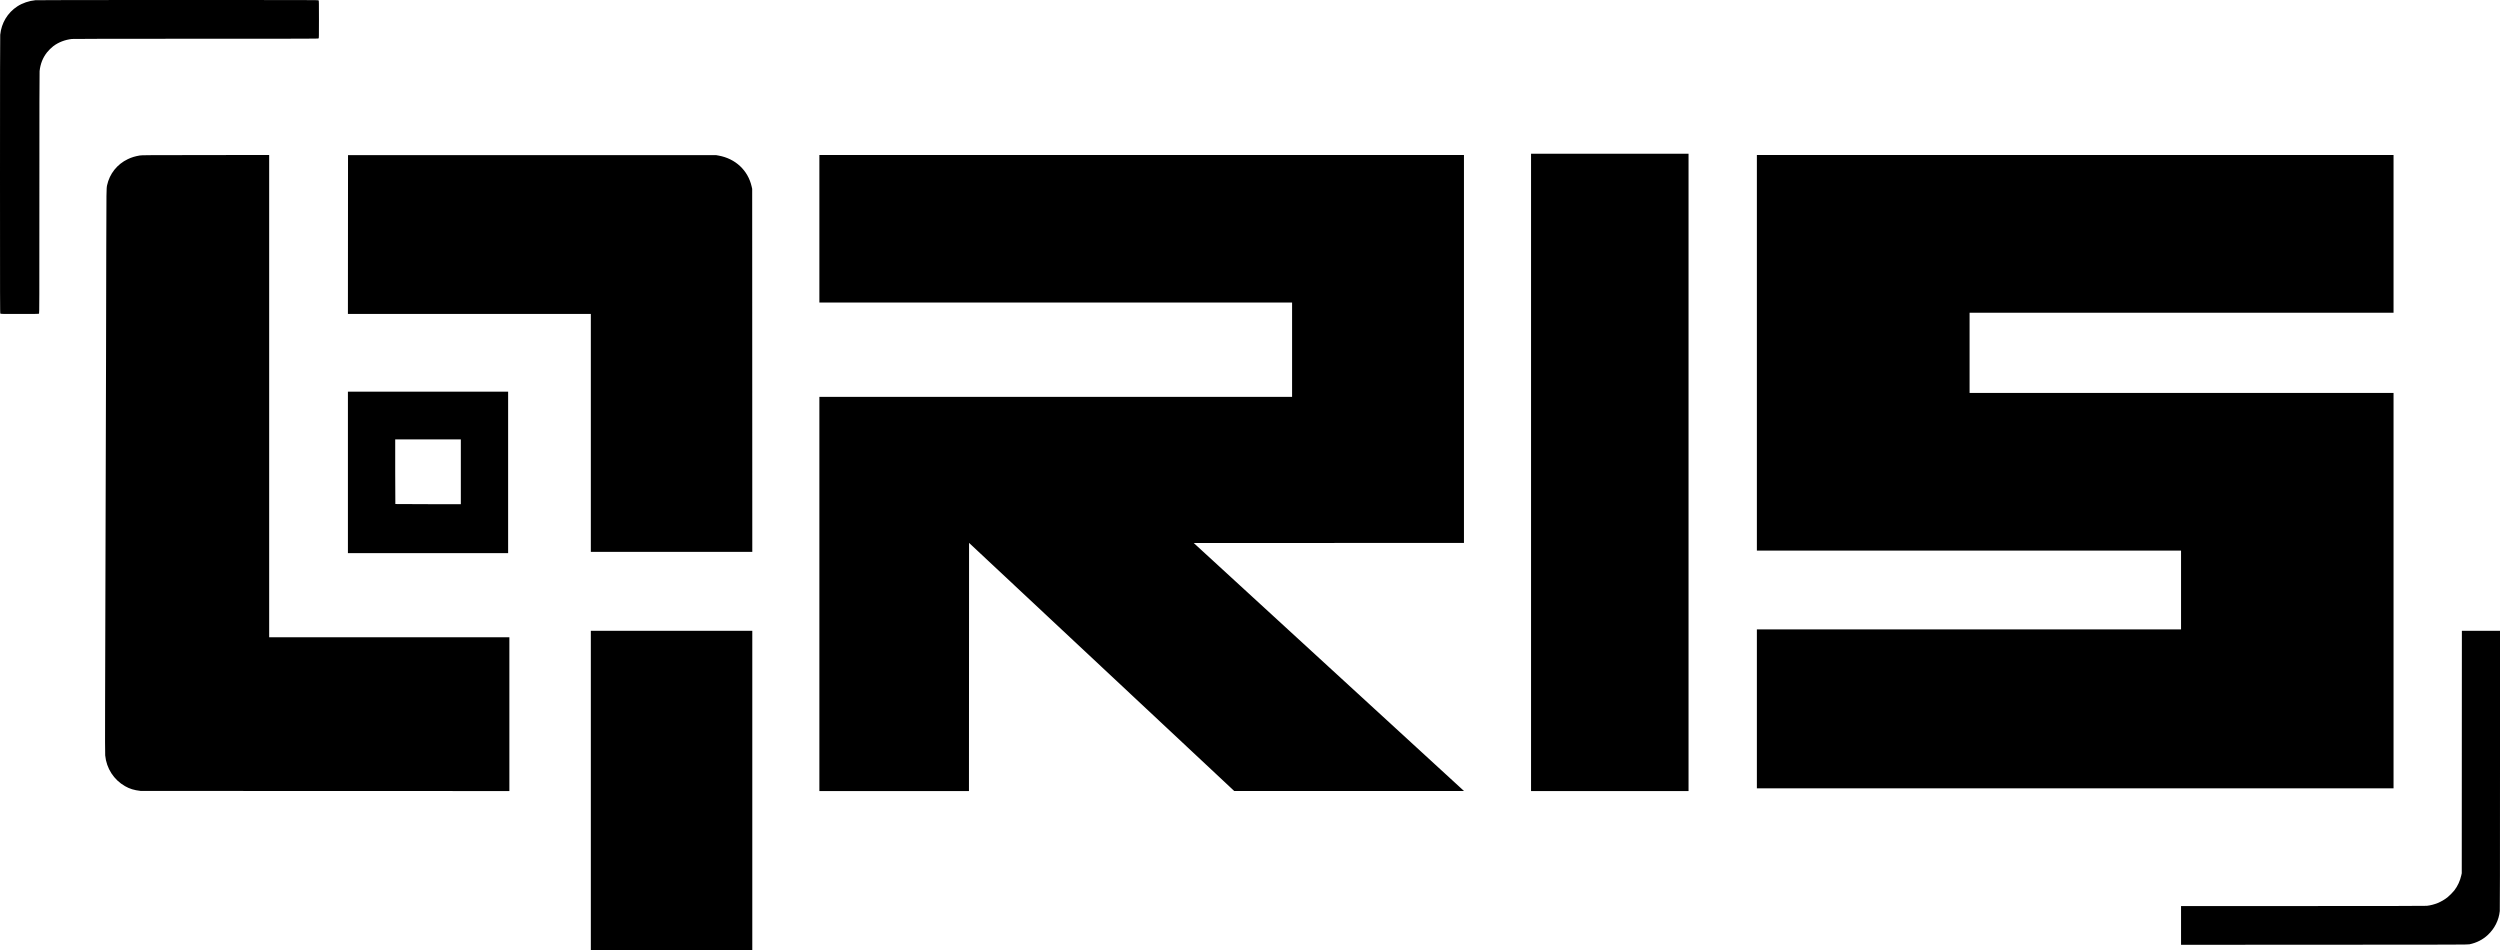
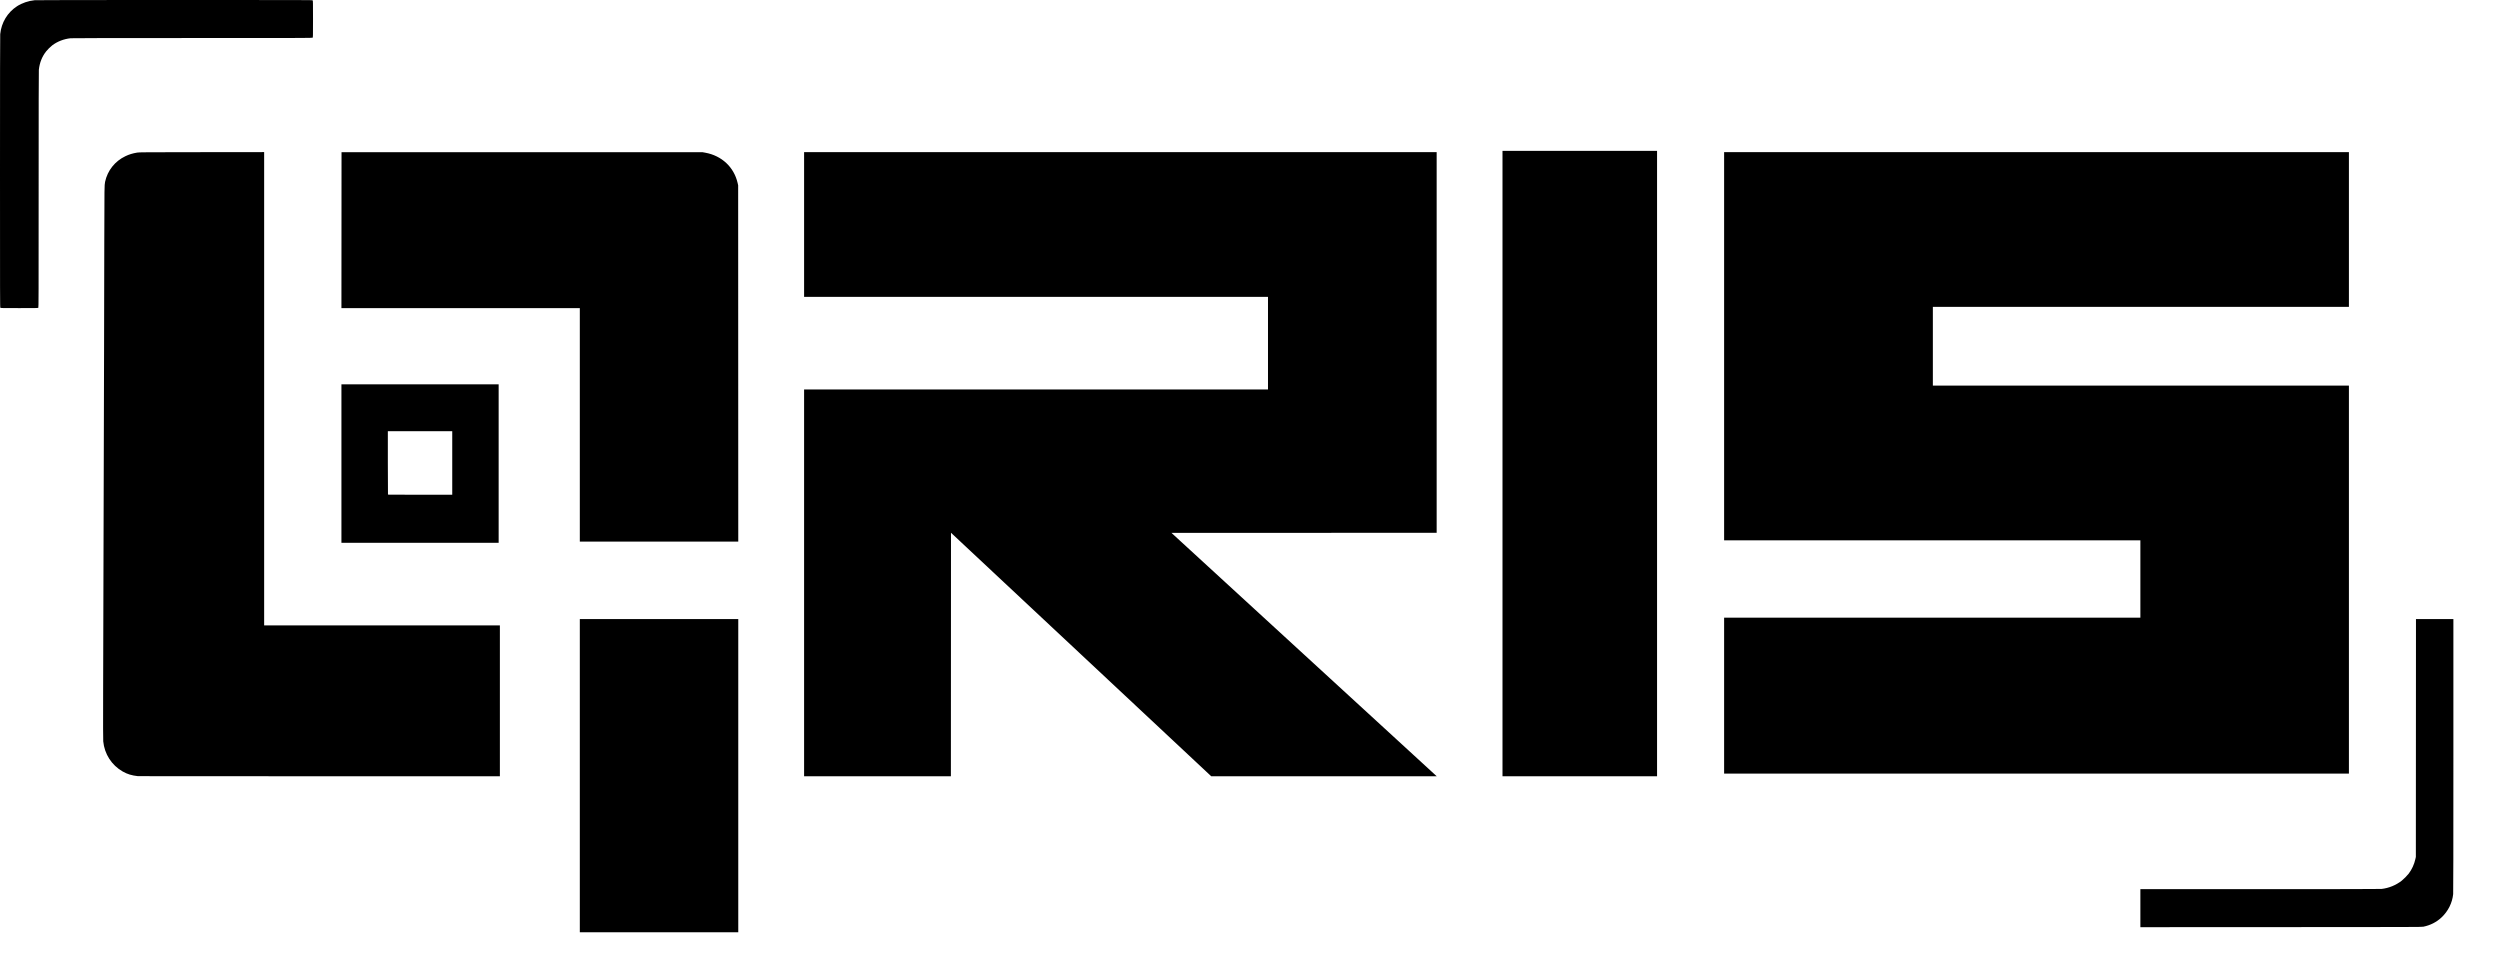
- <svg xmlns="http://www.w3.org/2000/svg" version="1.1" id="svg1" width="3000" height="1140" viewBox="0 0 3000 1140">
+ <svg xmlns="http://www.w3.org/2000/svg" version="1.1" id="svg1" viewBox="0 0 3057 1197" preserveAspectRatio="xMidYMid meet">
  <defs id="defs1" />
  <path style="fill:#000000" d="M 709,948.5 V 757 h 96.875 96.875 V 948.5 1140 H 805.875 709 Z m 1908.25,162.002 V 1087.25 h 146.312 c 98.506,0 147.048,-0.086 148.562,-0.259 9.013,-1.029 17.64,-4.557 24.75,-10.121 2.315,-1.812 6.753,-6.294 8.457,-8.539 3.93,-5.181 6.773,-11.386 8.225,-17.953 l 0.553,-2.5 0.072,-145.438 L 2954.253,757 H 2977.127 3000 v 166.849 c 0,115.397 -0.081,167.647 -0.264,169.437 -1.102,10.799 -6.151,20.927 -14.212,28.512 -6.15,5.786 -13.643,9.612 -22.274,11.374 -2.003,0.409 -12.009,0.438 -174.062,0.507 l -171.938,0.074 z M 168.625,949.09 c -7.739,-0.882 -12.965,-2.485 -18.617,-5.71 -13.481,-7.693 -22.257,-21.308 -23.769,-36.88 -0.202,-2.078 -0.236,-19.409 -0.125,-62.5 0.375,-145.036 0.909,-339.907 1.137,-414.5 0.136,-44.619 0.257,-104.3 0.27,-132.625 0.013,-28.325 0.114,-56.112 0.226,-61.75 0.18,-9.081 0.264,-10.535 0.743,-12.75 2.996,-13.874 12.019,-25.256 24.886,-31.396 4.547,-2.169 8.771,-3.462 14.375,-4.398 2.455,-0.41 7.573,-0.444 78.938,-0.517 L 323,185.985 V 475.368 764.75 H 467.125 611.25 V 857 949.25 L 390.312,949.212 C 268.797,949.192 169.037,949.137 168.625,949.09 Z M 983.25,712.75 V 476.25 H 1266.875 1550.5 V 419.625 363 H 1266.875 983.25 V 274.5 186 H 1370 1756.75 v 232.75 232.75 l -162.133,0.063 -162.133,0.063 161.157,147.875 c 88.636,81.331 161.624,148.292 162.195,148.802 l 1.039,0.927 -137.875,0.003 -137.875,0.003 L 1322,800.349 1162.875,651.464 1162.812,800.357 1162.749,949.25 H 1073 983.25 Z m 854,-145.875 V 184.5 h 94.5 94.5 V 566.875 949.25 h -94.5 -94.5 z m 271,283.75 V 755.25 h 254.5 254.5 V 708 660.75 h -254.5 -254.5 V 423.375 186 h 382 382 v 94.625 94.625 H 2617.875 2363.5 v 48.125 48.125 h 254.375 254.375 V 708.75 946 h -382 -382 z M 417.5,566.875 V 470 h 96.125 96.125 v 96.875 96.875 H 513.625 417.5 Z M 553,566.125 V 527.25 H 513.625 474.25 v 38.708 c 0,21.29 0.075,38.783 0.167,38.875 0.092,0.092 17.81,0.167 39.375,0.167 H 553 Z M 709,519.5 V 376.75 H 563.25 417.499 l 0.063,-95.312 0.063,-95.312 h 220.75 220.75 l 3.25,0.586 c 20.149,3.636 35.137,17.641 39.573,36.98 l 0.673,2.934 0.066,217.812 0.066,217.812 H 805.876 709 Z M 0.414,376.293 C 0.03,375.868 0,363.966 0,210.069 0,95.957 0.082,43.496 0.263,41.714 1.699,27.568 9.133,15.24 20.807,7.645 26.872,3.7 34.778,1.001 42.464,0.252 44.176,0.085 102.117,0 213.488,0 376.347,0 381.936,0.015 382.336,0.457 382.715,0.875 382.75,2.82 382.75,23.293 c 0,21.363 -0.021,22.398 -0.457,22.793 C 381.868,46.47 371.301,46.5 235.283,46.5 133.805,46.5 87.984,46.581 86.303,46.765 78.002,47.67 70.111,50.729 63.875,55.458 61.65,57.146 58.156,60.605 56.384,62.875 51.349,69.324 48.459,76.633 47.514,85.303 47.332,86.981 47.25,132.219 47.25,231.847 c 0,130.682 -0.037,144.154 -0.393,144.51 -0.351,0.351 -2.801,0.393 -23.211,0.393 -21.789,0 -22.837,-0.021 -23.232,-0.457 z" id="path1" />
</svg>
